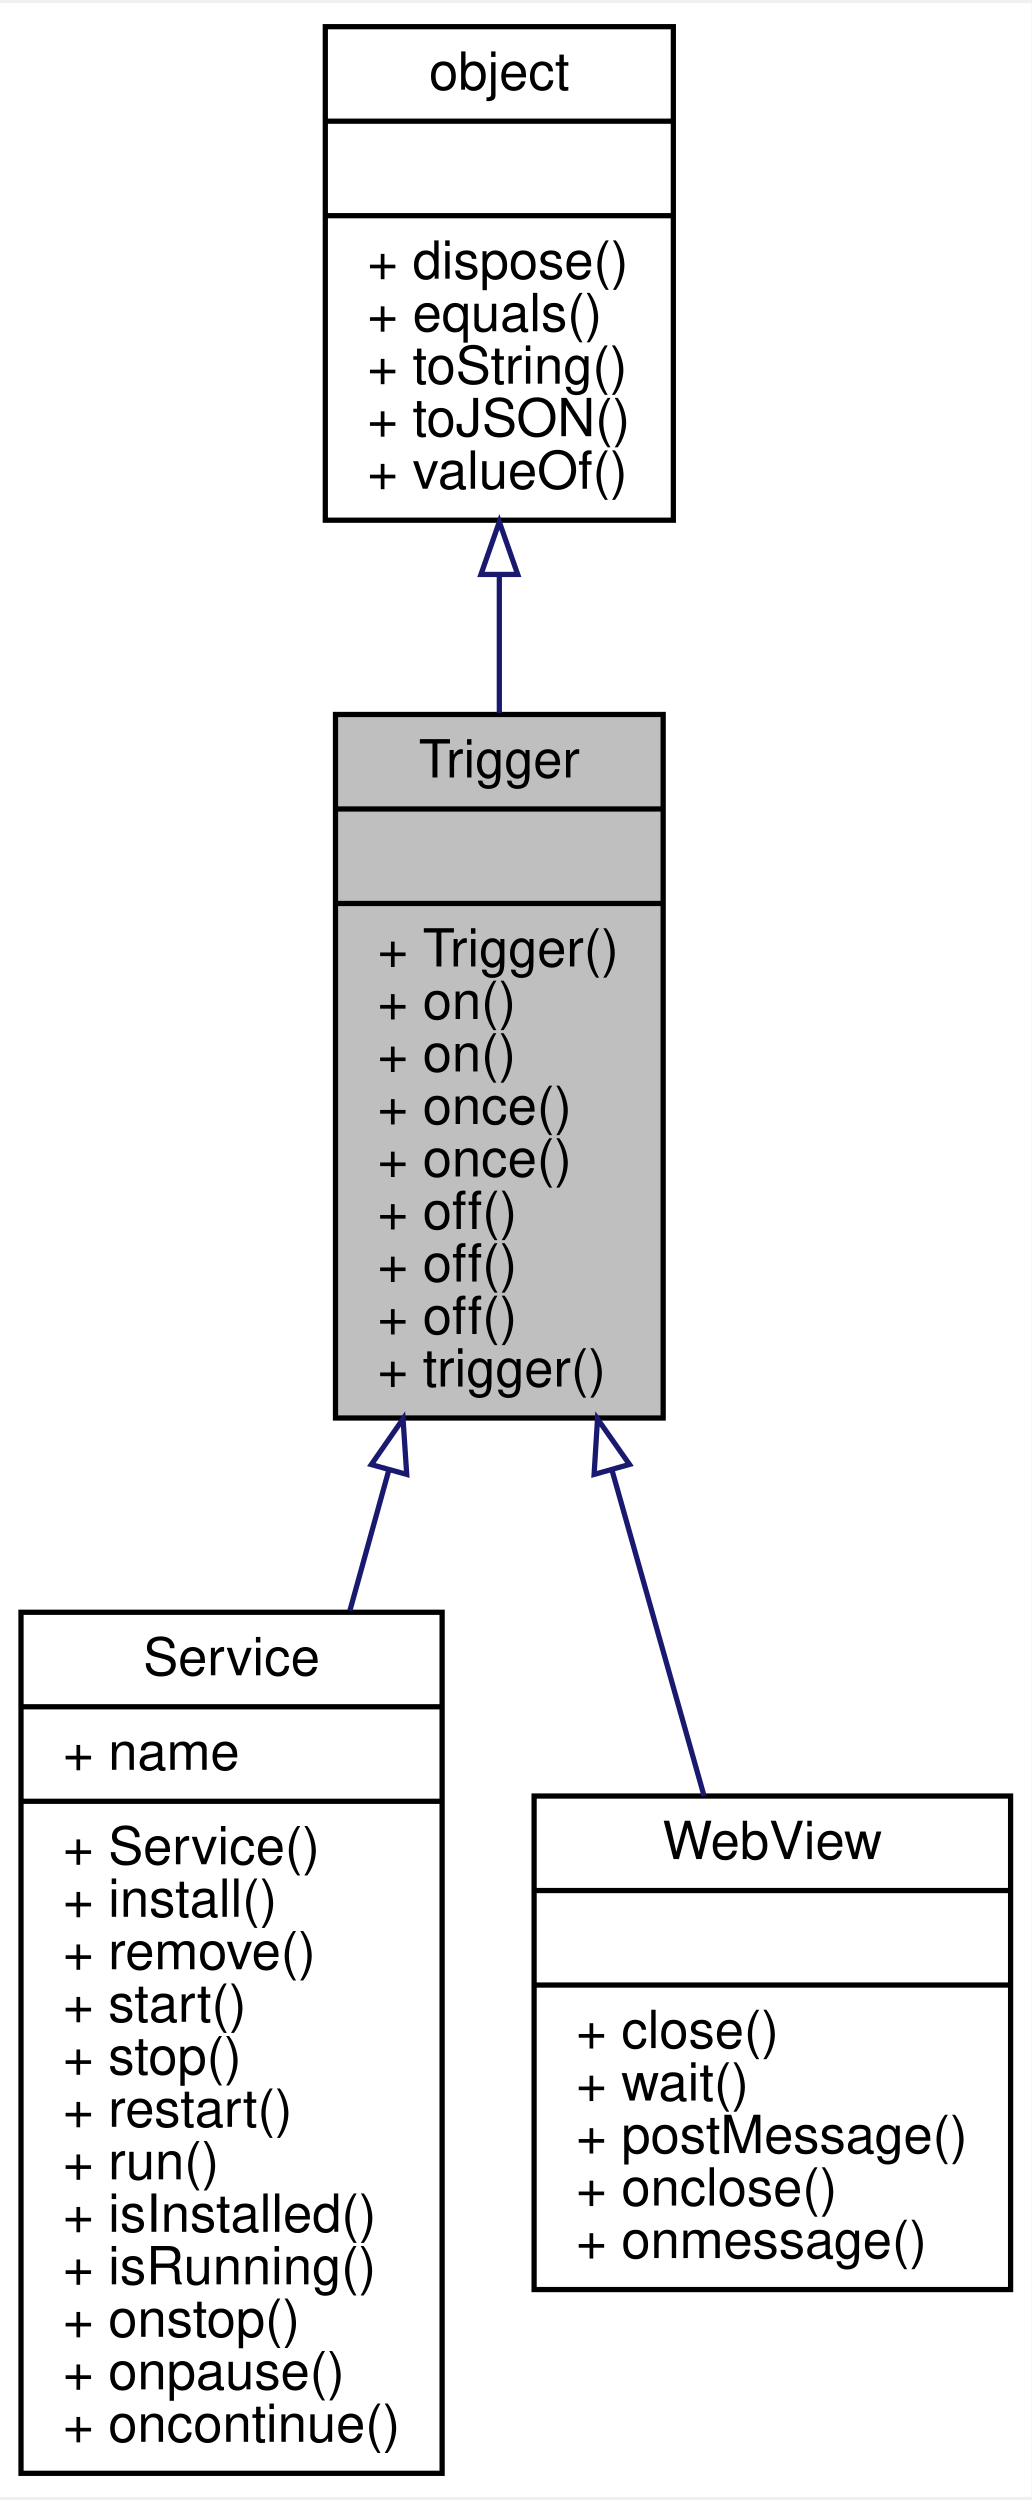
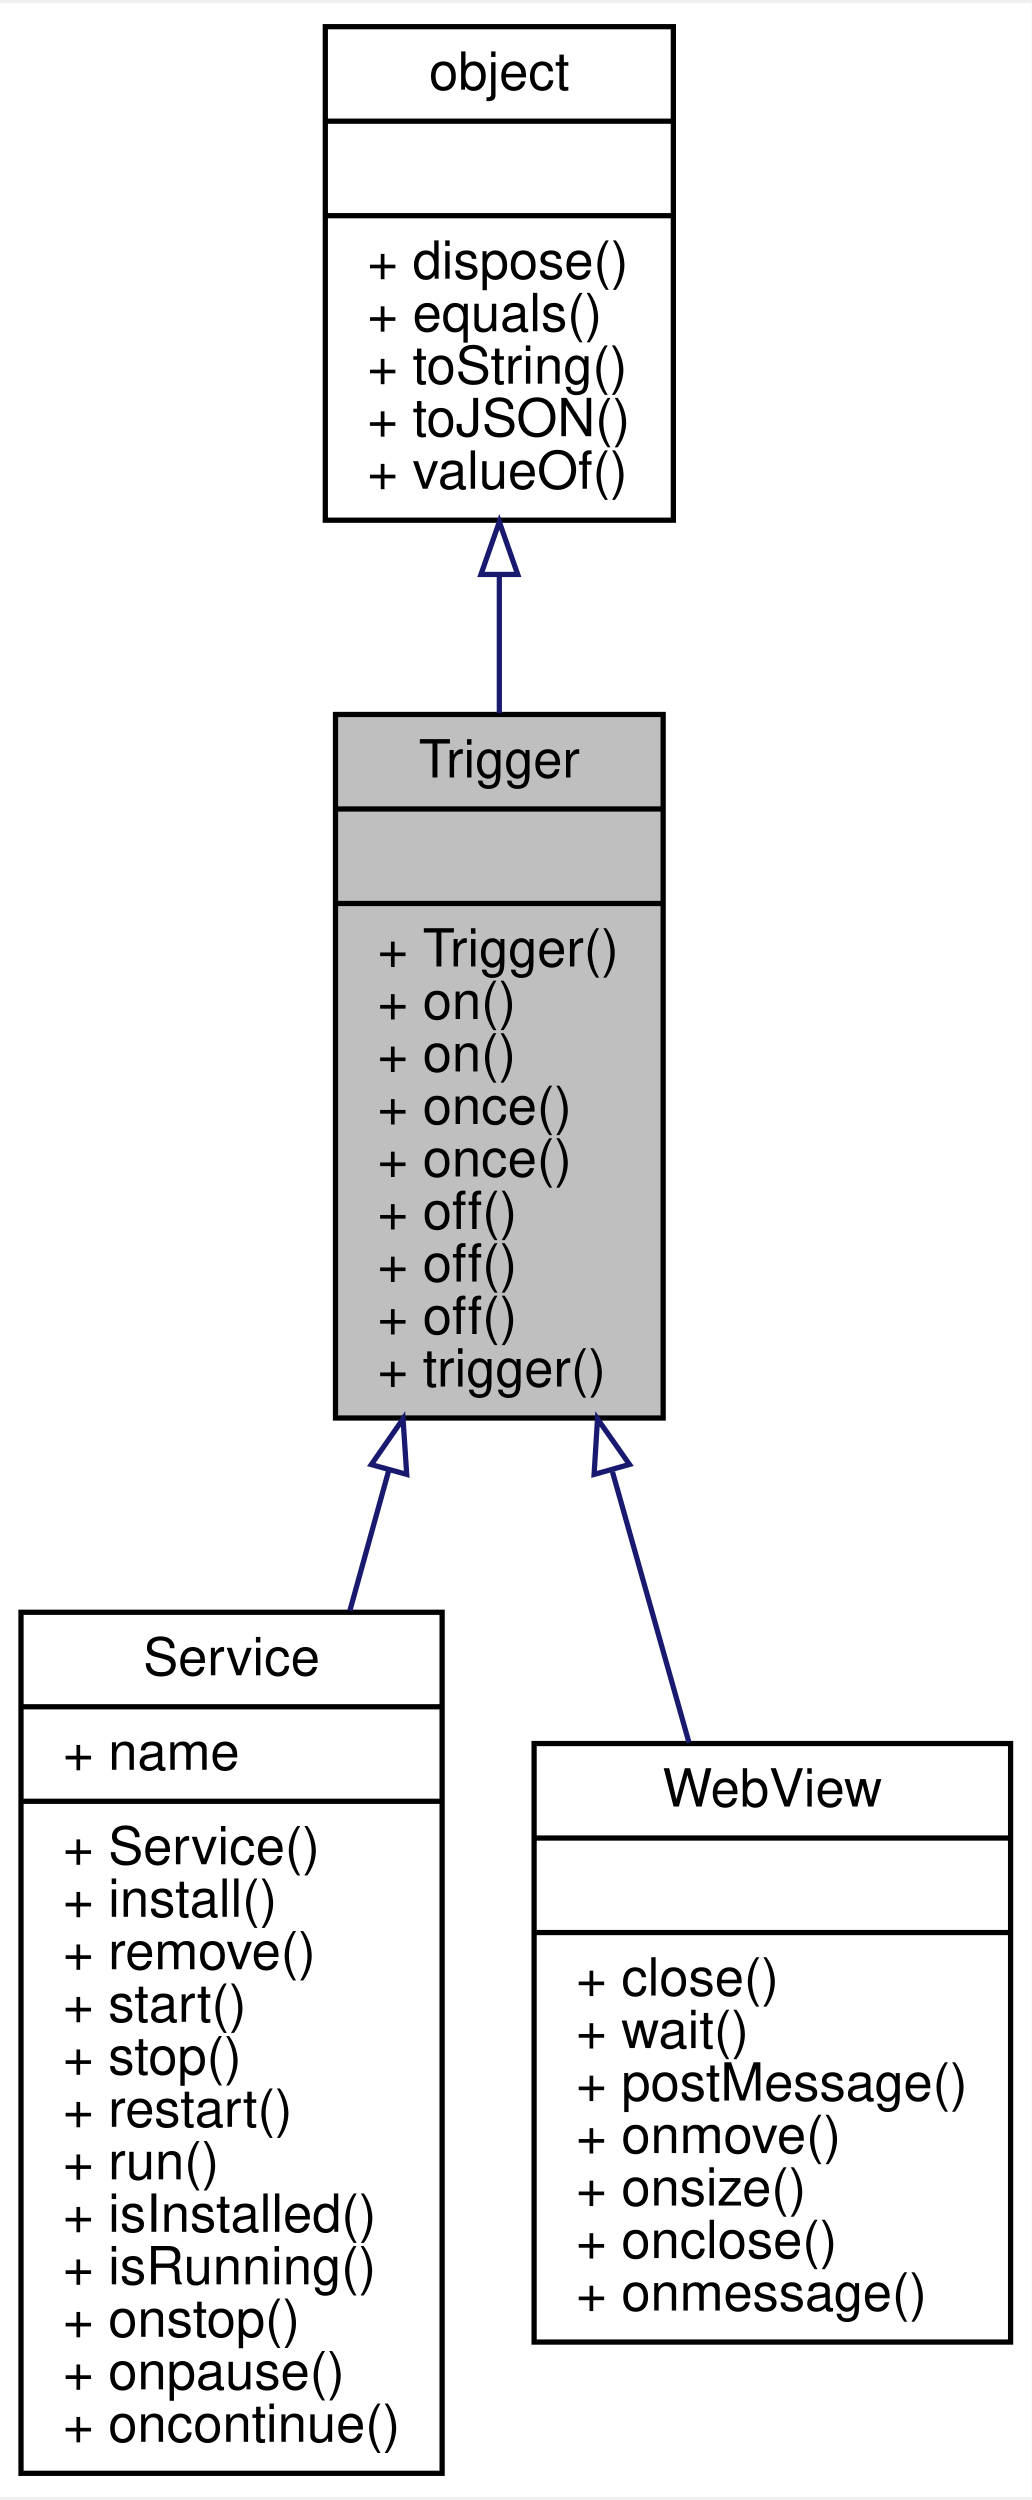
<svg xmlns="http://www.w3.org/2000/svg" xmlns:xlink="http://www.w3.org/1999/xlink" width="196pt" height="475pt" viewBox="0.00 0.00 196.48 475.00">
  <g id="graph0" class="graph" transform="scale(1 1) rotate(0) translate(4 471)">
    <polygon fill="white" stroke="none" points="-4,4 -4,-471 192.482,-471 192.482,4 -4,4" />
    <g id="node1" class="node">
      <polygon fill="#bfbfbf" stroke="black" points="59.899,-201.5 59.899,-335.5 122.31,-335.5 122.31,-201.5 59.899,-201.5" />
      <text text-anchor="middle" x="91.105" y="-323.5" font-family="Helvetica,sans-Serif" font-size="10.00">Trigger</text>
      <polyline fill="none" stroke="black" points="59.899,-317.5 122.31,-317.5 " />
      <text text-anchor="middle" x="91.105" y="-305.5" font-family="Helvetica,sans-Serif" font-size="10.00"> </text>
      <polyline fill="none" stroke="black" points="59.899,-299.5 122.31,-299.5 " />
      <text text-anchor="start" x="67.899" y="-287.5" font-family="Helvetica,sans-Serif" font-size="10.00">+ Trigger()</text>
      <text text-anchor="start" x="67.899" y="-277.5" font-family="Helvetica,sans-Serif" font-size="10.00">+ on()</text>
      <text text-anchor="start" x="67.899" y="-267.5" font-family="Helvetica,sans-Serif" font-size="10.00">+ on()</text>
      <text text-anchor="start" x="67.899" y="-257.5" font-family="Helvetica,sans-Serif" font-size="10.00">+ once()</text>
      <text text-anchor="start" x="67.899" y="-247.5" font-family="Helvetica,sans-Serif" font-size="10.00">+ once()</text>
      <text text-anchor="start" x="67.899" y="-237.5" font-family="Helvetica,sans-Serif" font-size="10.00">+ off()</text>
      <text text-anchor="start" x="67.899" y="-227.5" font-family="Helvetica,sans-Serif" font-size="10.00">+ off()</text>
      <text text-anchor="start" x="67.899" y="-217.5" font-family="Helvetica,sans-Serif" font-size="10.00">+ off()</text>
      <text text-anchor="start" x="67.899" y="-207.5" font-family="Helvetica,sans-Serif" font-size="10.00">+ trigger()</text>
    </g>
    <g id="node3" class="node">
      <g id="a_node3">
        <a xlink:href="../../d1/db9/interfaceService.html" target="_top" xlink:title="系统服务管理对象 ">
          <polygon fill="white" stroke="black" points="0,-0.5 0,-164.5 80.209,-164.5 80.209,-0.5 0,-0.5" />
          <text text-anchor="middle" x="40.105" y="-152.5" font-family="Helvetica,sans-Serif" font-size="10.00">Service</text>
          <polyline fill="none" stroke="black" points="0,-146.5 80.209,-146.5 " />
          <text text-anchor="start" x="8" y="-134.5" font-family="Helvetica,sans-Serif" font-size="10.00">+ name</text>
          <polyline fill="none" stroke="black" points="0,-128.5 80.209,-128.5 " />
          <text text-anchor="start" x="8" y="-116.5" font-family="Helvetica,sans-Serif" font-size="10.00">+ Service()</text>
          <text text-anchor="start" x="8" y="-106.5" font-family="Helvetica,sans-Serif" font-size="10.00">+ install()</text>
          <text text-anchor="start" x="8" y="-96.5" font-family="Helvetica,sans-Serif" font-size="10.00">+ remove()</text>
          <text text-anchor="start" x="8" y="-86.5" font-family="Helvetica,sans-Serif" font-size="10.00">+ start()</text>
          <text text-anchor="start" x="8" y="-76.5" font-family="Helvetica,sans-Serif" font-size="10.00">+ stop()</text>
          <text text-anchor="start" x="8" y="-66.5" font-family="Helvetica,sans-Serif" font-size="10.00">+ restart()</text>
          <text text-anchor="start" x="8" y="-56.5" font-family="Helvetica,sans-Serif" font-size="10.00">+ run()</text>
          <text text-anchor="start" x="8" y="-46.5" font-family="Helvetica,sans-Serif" font-size="10.00">+ isInstalled()</text>
          <text text-anchor="start" x="8" y="-36.5" font-family="Helvetica,sans-Serif" font-size="10.00">+ isRunning()</text>
          <text text-anchor="start" x="8" y="-26.5" font-family="Helvetica,sans-Serif" font-size="10.00">+ onstop()</text>
          <text text-anchor="start" x="8" y="-16.5" font-family="Helvetica,sans-Serif" font-size="10.00">+ onpause()</text>
          <text text-anchor="start" x="8" y="-6.5" font-family="Helvetica,sans-Serif" font-size="10.00">+ oncontinue()</text>
        </a>
      </g>
    </g>
    <g id="edge2" class="edge">
      <path fill="none" stroke="midnightblue" d="M70.037,-191.491C67.595,-182.683 65.098,-173.673 62.638,-164.798" />
      <polygon fill="none" stroke="midnightblue" points="66.72,-192.63 72.764,-201.332 73.466,-190.76 66.72,-192.63" />
    </g>
    <g id="node4" class="node">
      <g id="a_node4">
        <a xlink:href="../../d8/d79/interfaceWebView.html" target="_top" xlink:title="浏览器窗口对象 ">
-           <polygon fill="white" stroke="black" points="97.727,-35.5 97.727,-129.5 188.482,-129.5 188.482,-35.5 97.727,-35.5" />
-           <text text-anchor="middle" x="143.104" y="-117.5" font-family="Helvetica,sans-Serif" font-size="10.00">WebView</text>
-           <polyline fill="none" stroke="black" points="97.727,-111.5 188.482,-111.5 " />
-           <text text-anchor="middle" x="143.104" y="-99.5" font-family="Helvetica,sans-Serif" font-size="10.00"> </text>
-           <polyline fill="none" stroke="black" points="97.727,-93.5 188.482,-93.5 " />
-           <text text-anchor="start" x="105.727" y="-81.5" font-family="Helvetica,sans-Serif" font-size="10.00">+ close()</text>
-           <text text-anchor="start" x="105.727" y="-71.5" font-family="Helvetica,sans-Serif" font-size="10.00">+ wait()</text>
-           <text text-anchor="start" x="105.727" y="-61.5" font-family="Helvetica,sans-Serif" font-size="10.00">+ postMessage()</text>
-           <text text-anchor="start" x="105.727" y="-51.5" font-family="Helvetica,sans-Serif" font-size="10.00">+ onclose()</text>
-           <text text-anchor="start" x="105.727" y="-41.5" font-family="Helvetica,sans-Serif" font-size="10.00">+ onmessage()</text>
+           <polygon fill="white" stroke="black" points="97.727,-25.5 97.727,-139.5 188.482,-139.5 188.482,-25.5 97.727,-25.5" />
+           <text text-anchor="middle" x="143.104" y="-127.5" font-family="Helvetica,sans-Serif" font-size="10.00">WebView</text>
+           <polyline fill="none" stroke="black" points="97.727,-121.5 188.482,-121.5 " />
+           <text text-anchor="middle" x="143.104" y="-109.5" font-family="Helvetica,sans-Serif" font-size="10.00"> </text>
+           <polyline fill="none" stroke="black" points="97.727,-103.5 188.482,-103.5 " />
+           <text text-anchor="start" x="105.727" y="-91.5" font-family="Helvetica,sans-Serif" font-size="10.00">+ close()</text>
+           <text text-anchor="start" x="105.727" y="-81.5" font-family="Helvetica,sans-Serif" font-size="10.00">+ wait()</text>
+           <text text-anchor="start" x="105.727" y="-71.5" font-family="Helvetica,sans-Serif" font-size="10.00">+ postMessage()</text>
+           <text text-anchor="start" x="105.727" y="-61.5" font-family="Helvetica,sans-Serif" font-size="10.00">+ onmove()</text>
+           <text text-anchor="start" x="105.727" y="-51.5" font-family="Helvetica,sans-Serif" font-size="10.00">+ onsize()</text>
+           <text text-anchor="start" x="105.727" y="-41.5" font-family="Helvetica,sans-Serif" font-size="10.00">+ onclose()</text>
+           <text text-anchor="start" x="105.727" y="-31.5" font-family="Helvetica,sans-Serif" font-size="10.00">+ onmessage()</text>
        </a>
      </g>
    </g>
    <g id="edge3" class="edge">
-       <path fill="none" stroke="midnightblue" d="M112.598,-191.448C118.539,-170.424 124.804,-148.254 130.101,-129.512" />
+       <path fill="none" stroke="midnightblue" d="M112.649,-191.266C117.532,-173.987 122.631,-155.944 127.23,-139.673" />
      <polygon fill="none" stroke="midnightblue" points="109.156,-190.757 109.804,-201.332 115.892,-192.661 109.156,-190.757" />
    </g>
    <g id="node2" class="node">
      <g id="a_node2">
        <a xlink:href="../../db/d38/interfaceobject.html" target="_top" xlink:title="基础对象，所有对象均继承于此 ">
          <polygon fill="white" stroke="black" points="57.96,-372.5 57.96,-466.5 124.249,-466.5 124.249,-372.5 57.96,-372.5" />
          <text text-anchor="middle" x="91.105" y="-454.5" font-family="Helvetica,sans-Serif" font-size="10.00">object</text>
          <polyline fill="none" stroke="black" points="57.96,-448.5 124.249,-448.5 " />
          <text text-anchor="middle" x="91.105" y="-436.5" font-family="Helvetica,sans-Serif" font-size="10.00"> </text>
          <polyline fill="none" stroke="black" points="57.96,-430.5 124.249,-430.5 " />
          <text text-anchor="start" x="65.96" y="-418.5" font-family="Helvetica,sans-Serif" font-size="10.00">+ dispose()</text>
          <text text-anchor="start" x="65.96" y="-408.5" font-family="Helvetica,sans-Serif" font-size="10.00">+ equals()</text>
          <text text-anchor="start" x="65.96" y="-398.5" font-family="Helvetica,sans-Serif" font-size="10.00">+ toString()</text>
          <text text-anchor="start" x="65.96" y="-388.5" font-family="Helvetica,sans-Serif" font-size="10.00">+ toJSON()</text>
          <text text-anchor="start" x="65.96" y="-378.5" font-family="Helvetica,sans-Serif" font-size="10.00">+ valueOf()</text>
        </a>
      </g>
    </g>
    <g id="edge1" class="edge">
      <path fill="none" stroke="midnightblue" d="M91.105,-361.939C91.105,-353.387 91.105,-344.499 91.105,-335.764" />
      <polygon fill="none" stroke="midnightblue" points="87.605,-362.172 91.105,-372.172 94.605,-362.172 87.605,-362.172" />
    </g>
  </g>
</svg>
